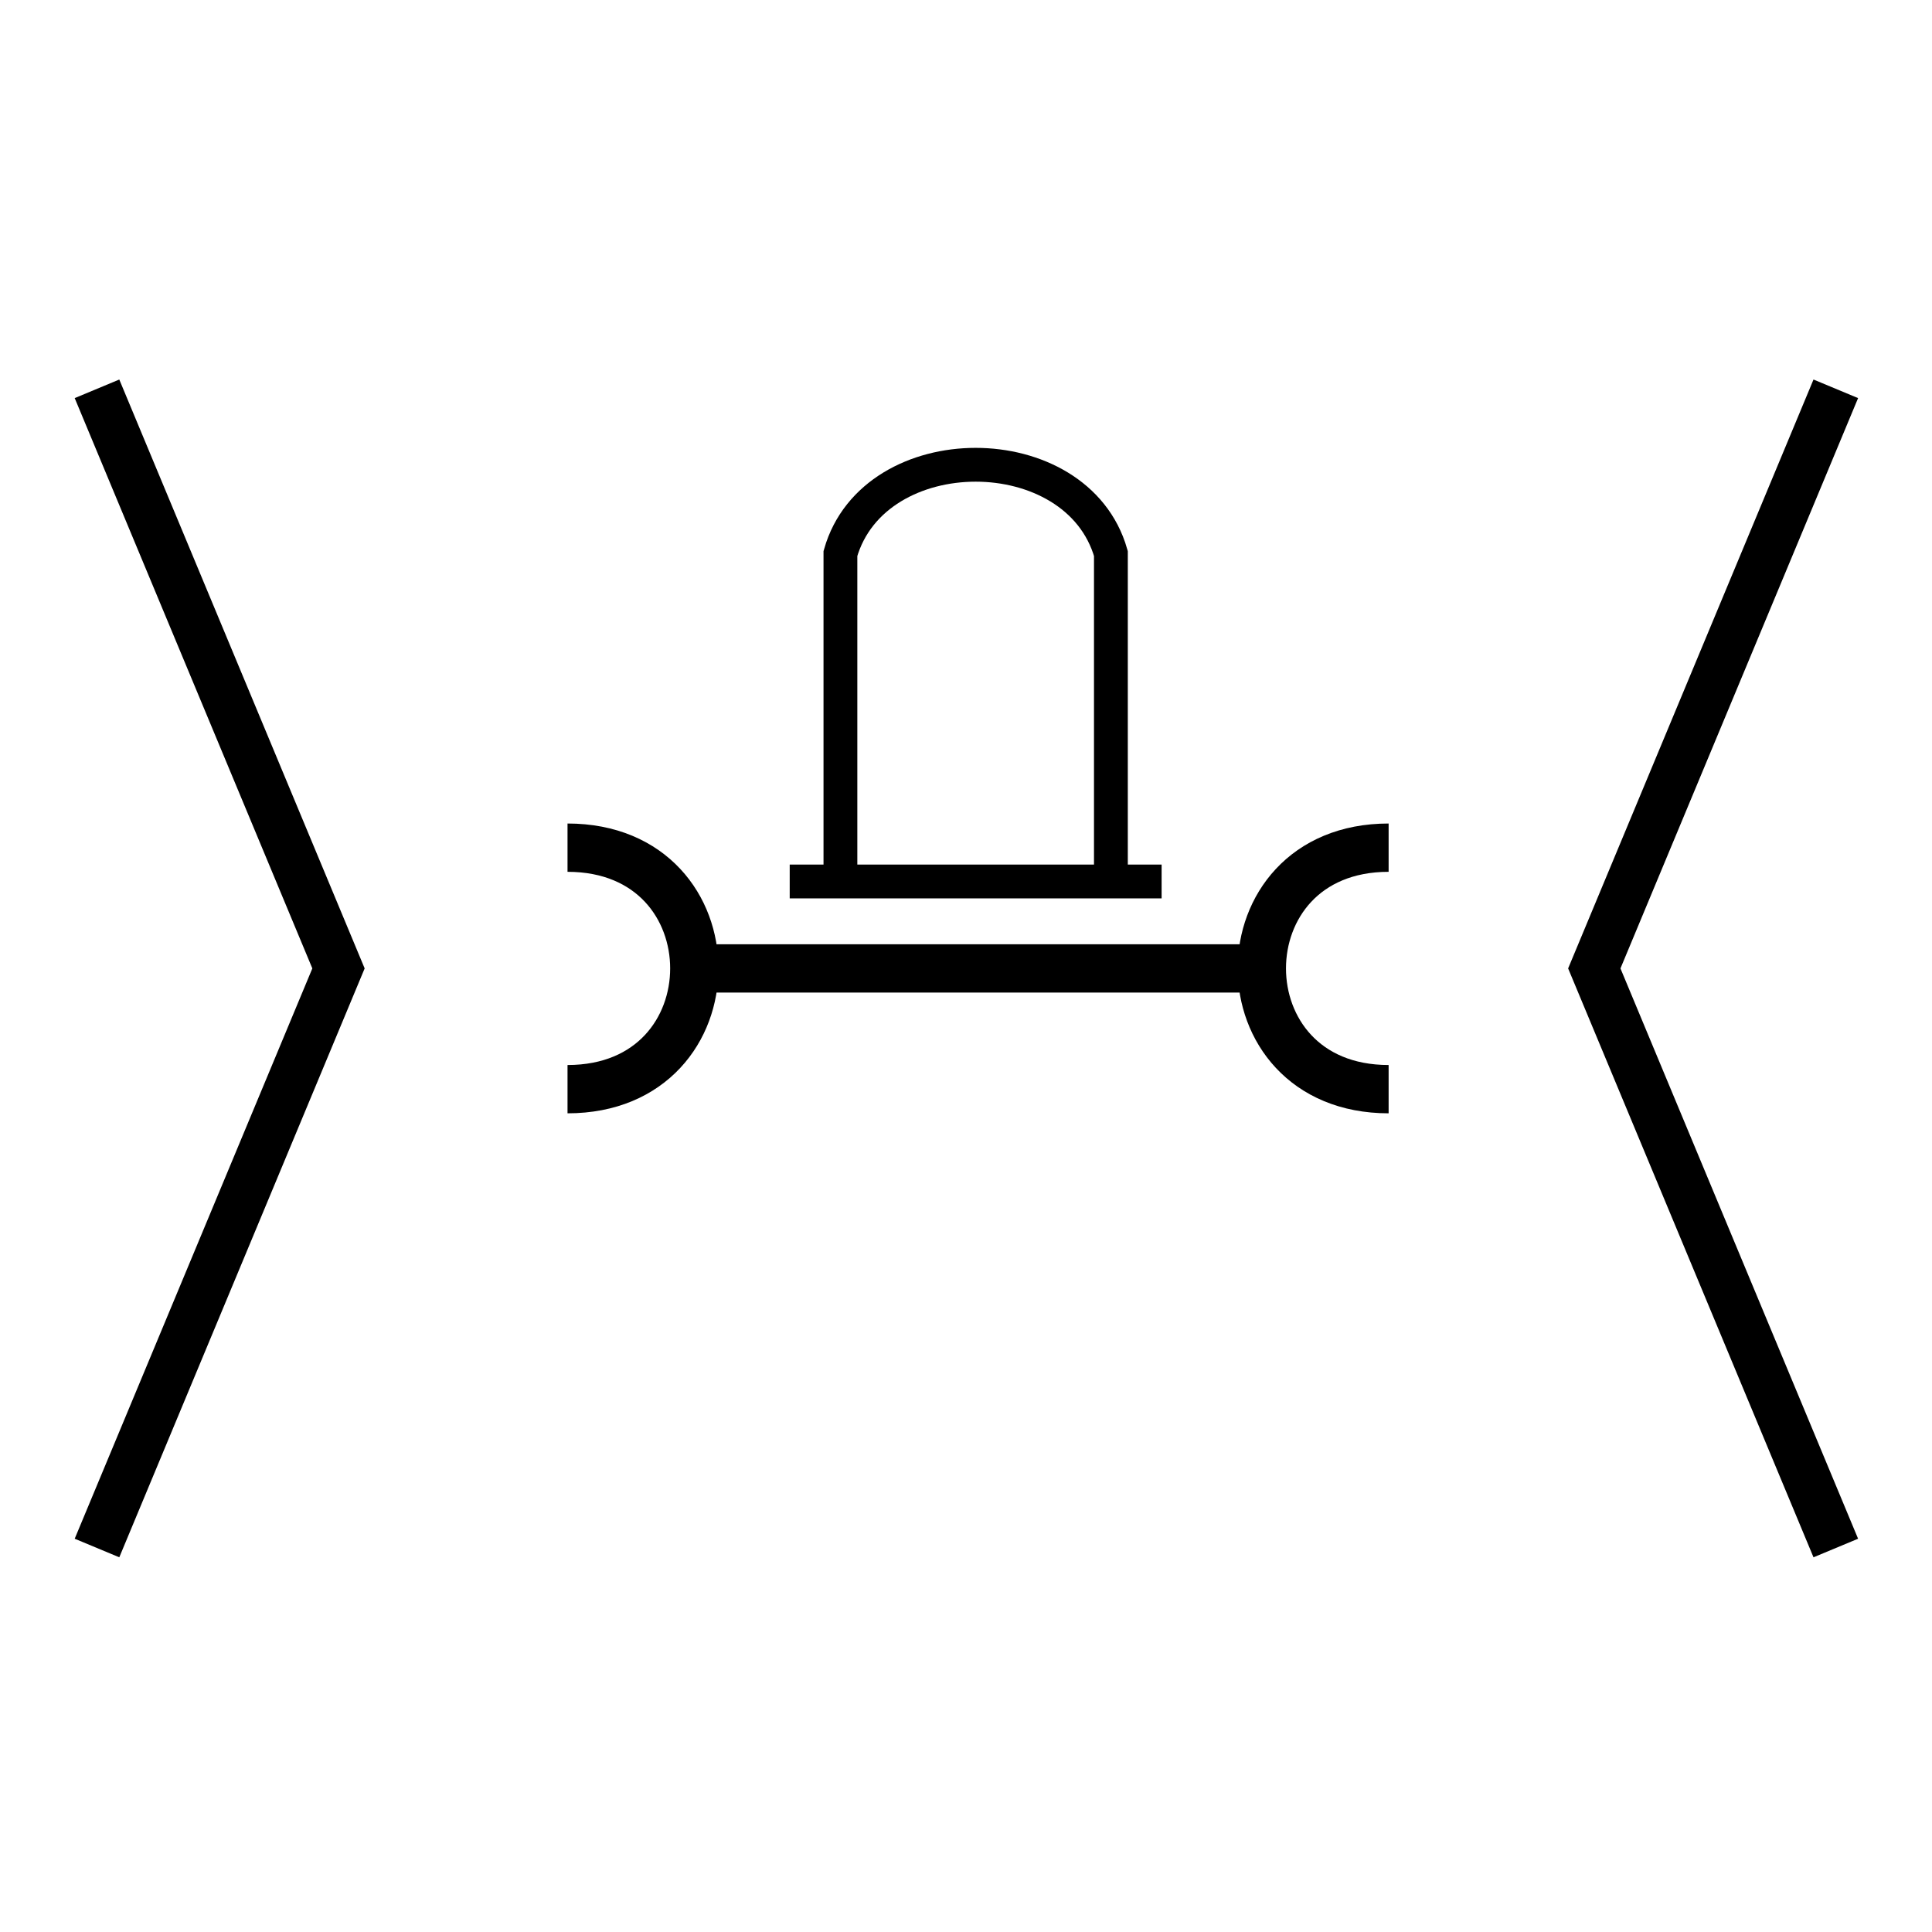
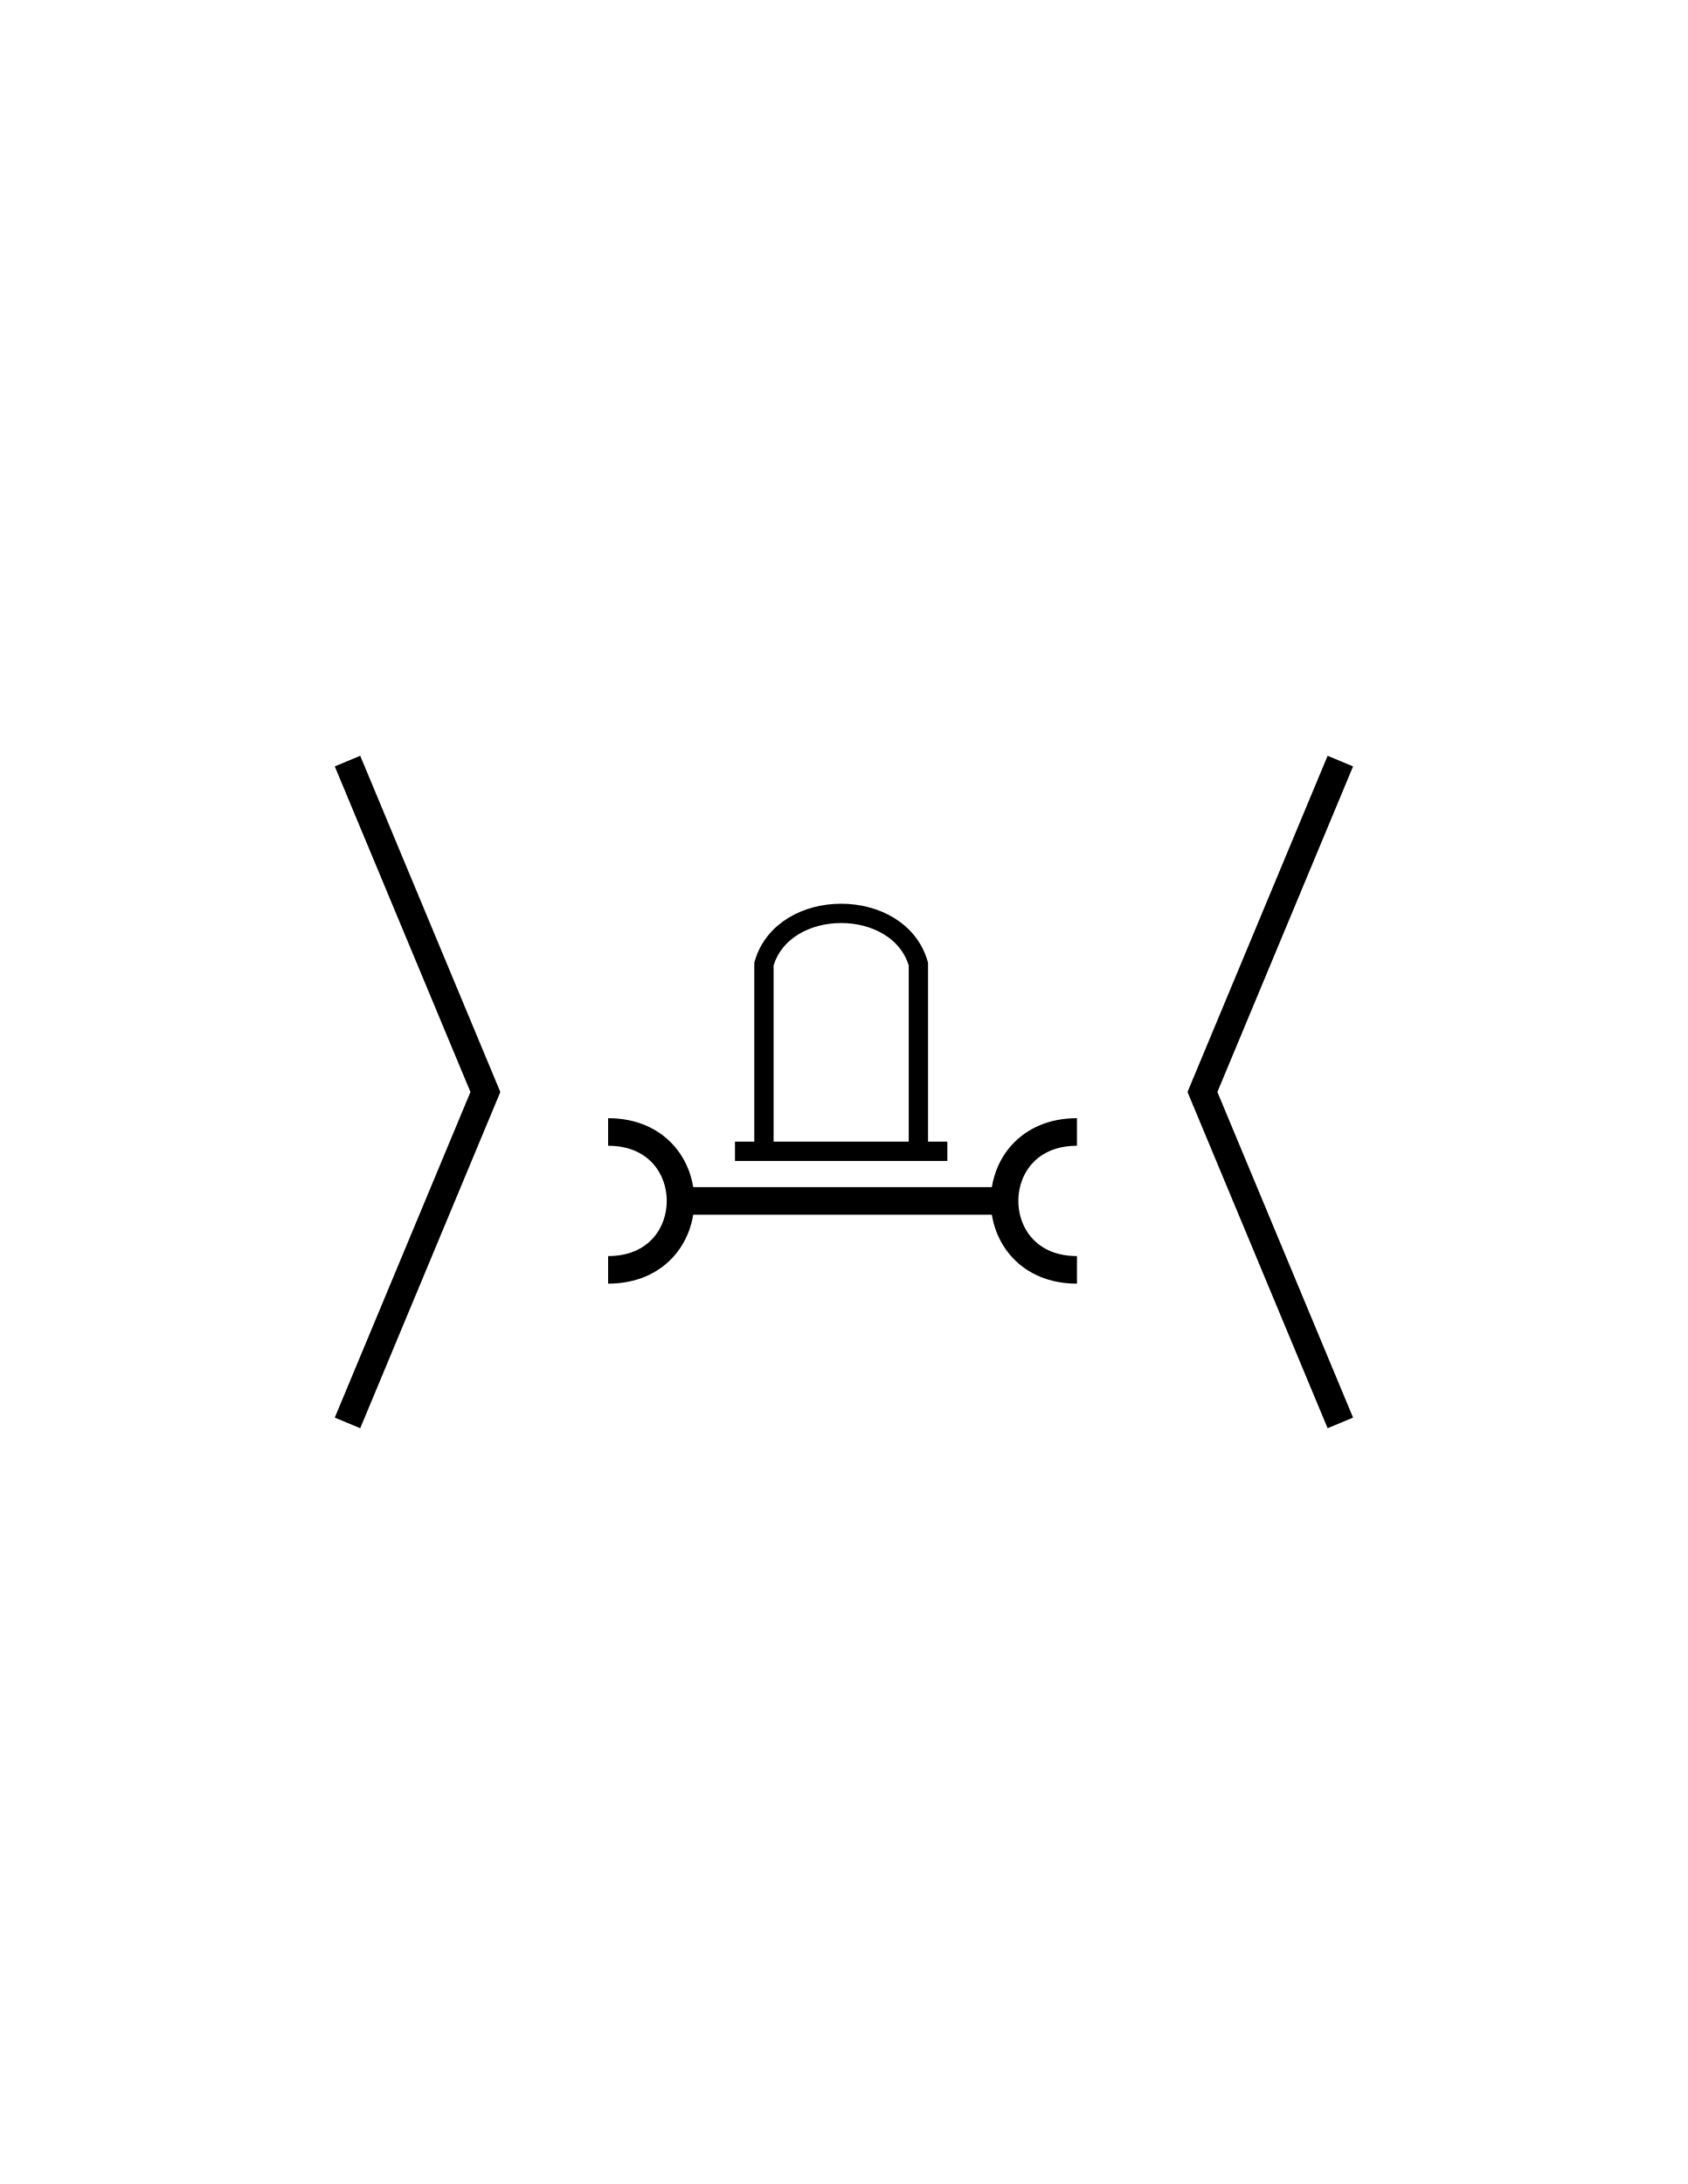
- <svg xmlns="http://www.w3.org/2000/svg" version="1.1" id="_3.SFG-UUMSET-----" x="0px" y="0px" width="400px" height="400px" viewBox="0 0 400 400" style="enable-background:new 0 0 400 400;" xml:space="preserve">
+ <svg xmlns="http://www.w3.org/2000/svg" version="1.1" id="Version_1.0" x="0px" y="0px" width="612px" height="792px" viewBox="0 0 612 792" style="enable-background:new 0 0 612 792;" xml:space="preserve">
+   <g id="frame" style="display:none;">
+     <rect id="_x3C_path_x3E_" x="126.082" y="276" style="display:inline;fill:none;stroke:#3A58A7;stroke-width:5;" width="360" height="240" />
+   </g>
  <g>
-     <line style="fill:none;stroke:#000000;stroke-width:10;" x1="142.5" y1="200.5" x2="262.5" y2="200.5" />
-     <path style="fill:none;stroke:#000000;stroke-width:10;" d="M287.5,175.5c-35,0-35,50,0,50" />
-     <path style="fill:none;stroke:#000000;stroke-width:10;" d="M117.5,175.5c35,0,35,50,0,50" />
+     <line style="fill:none;stroke:#000000;stroke-width:10;" x1="245.5" y1="435.5" x2="365.5" y2="435.5" />
+     <path style="fill:none;stroke:#000000;stroke-width:10;" d="M390.5,410.5c-35,0-35,50,0,50" />
+     <path style="fill:none;stroke:#000000;stroke-width:10;" d="M220.5,410.5c35,0,35,50,0,50" />
  </g>
  <g transform="translate(60 25) scale(0.7 0.7)">
-     <path style="fill:none;stroke:#000000;stroke-width:10;" d="M162.857,225v-97c10-35,70-35,80,0v97" />
-     <line style="fill:none;stroke:#000000;stroke-width:10;" x1="147.857" y1="225" x2="257.857" y2="225" />
+     <path style="fill:none;stroke:#000000;stroke-width:10;" d="M310,560.714v-97c10-35,70-35,80,0v97" />
+     <line style="fill:none;stroke:#000000;stroke-width:10;" x1="295" y1="560.714" x2="405" y2="560.714" />
  </g>
  <g>
-     <polyline style="fill:none;stroke:#000000;stroke-width:10;" points="20.082,80.5 70.082,200.5 20.082,320.5  " />
-     <polyline style="fill:none;stroke:#000000;stroke-width:10;" points="380.082,80.5 330.082,200.5 380.082,320.5  " />
-   </g>
-   <g id="frame" style="display:none;">
-     <rect id="_x3C_path_x3E_" x="20.082" y="80" style="display:inline;fill:none;stroke:#3A58A7;stroke-width:5;" width="360" height="240" />
+     <polyline style="fill:none;stroke:#000000;stroke-width:10;" points="126,276 176,396 126,516  " />
+     <polyline style="fill:none;stroke:#000000;stroke-width:10;" points="486,276 436,396 486,516  " />
  </g>
</svg>
